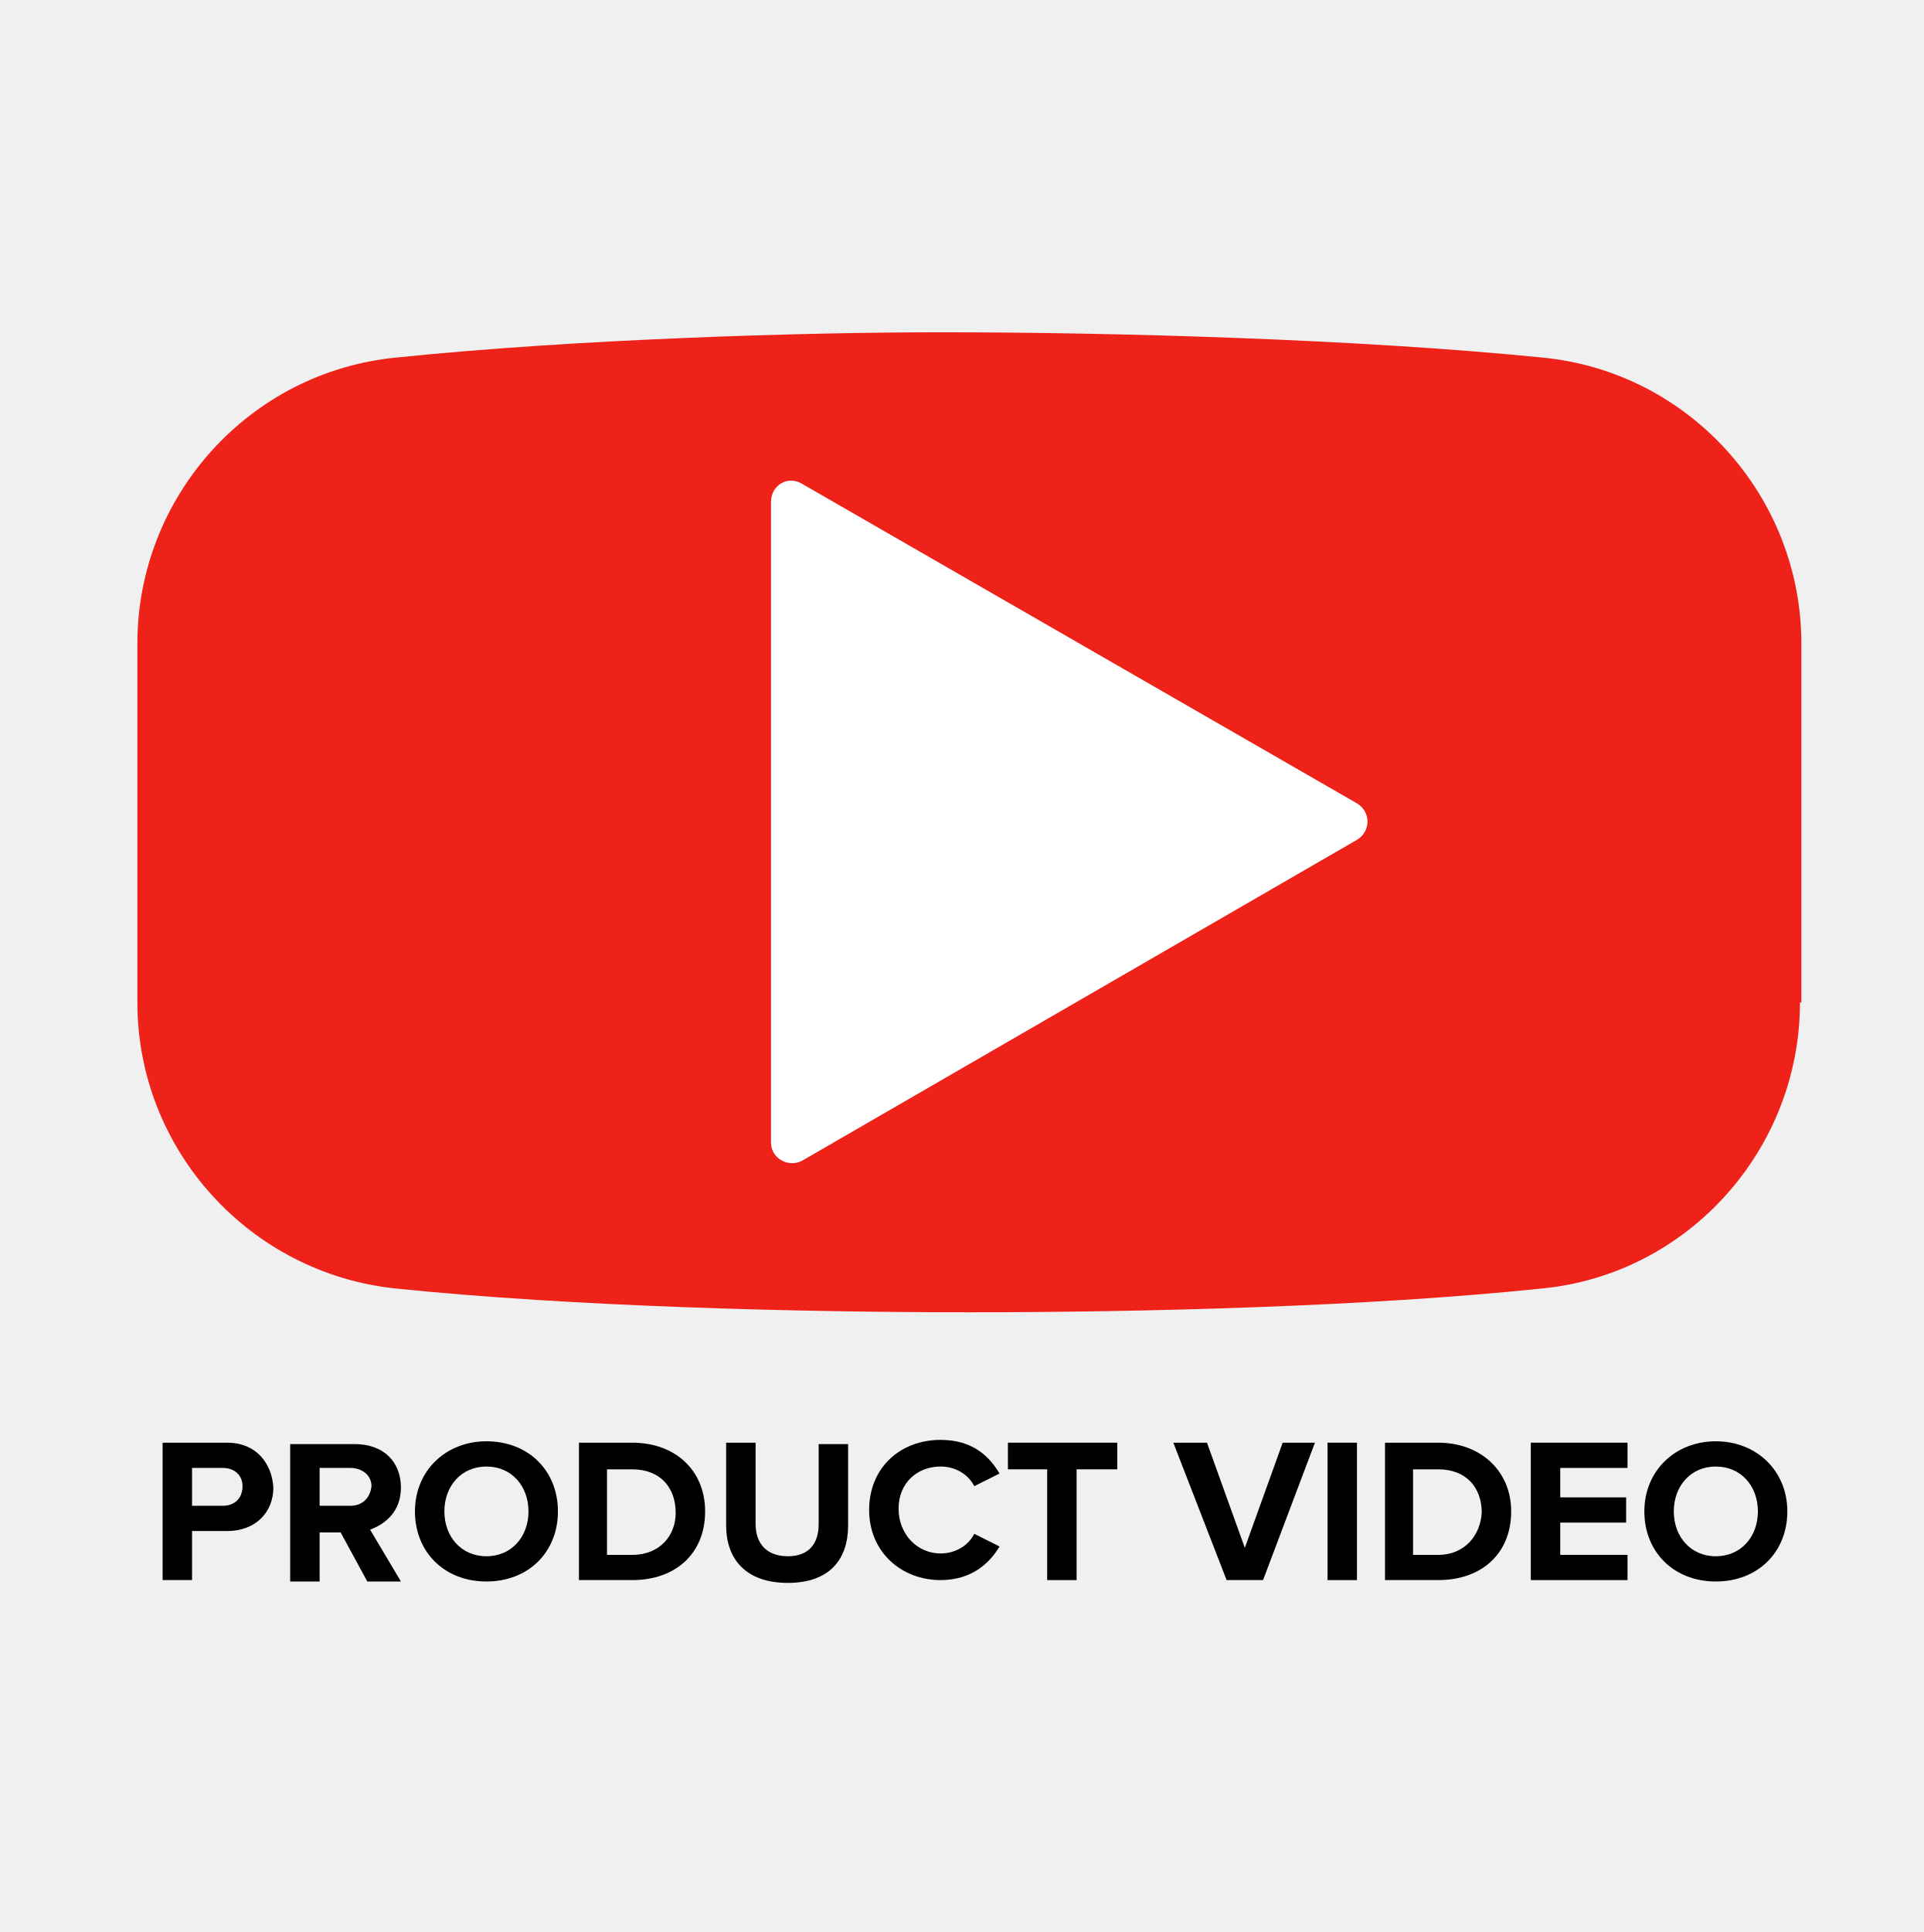
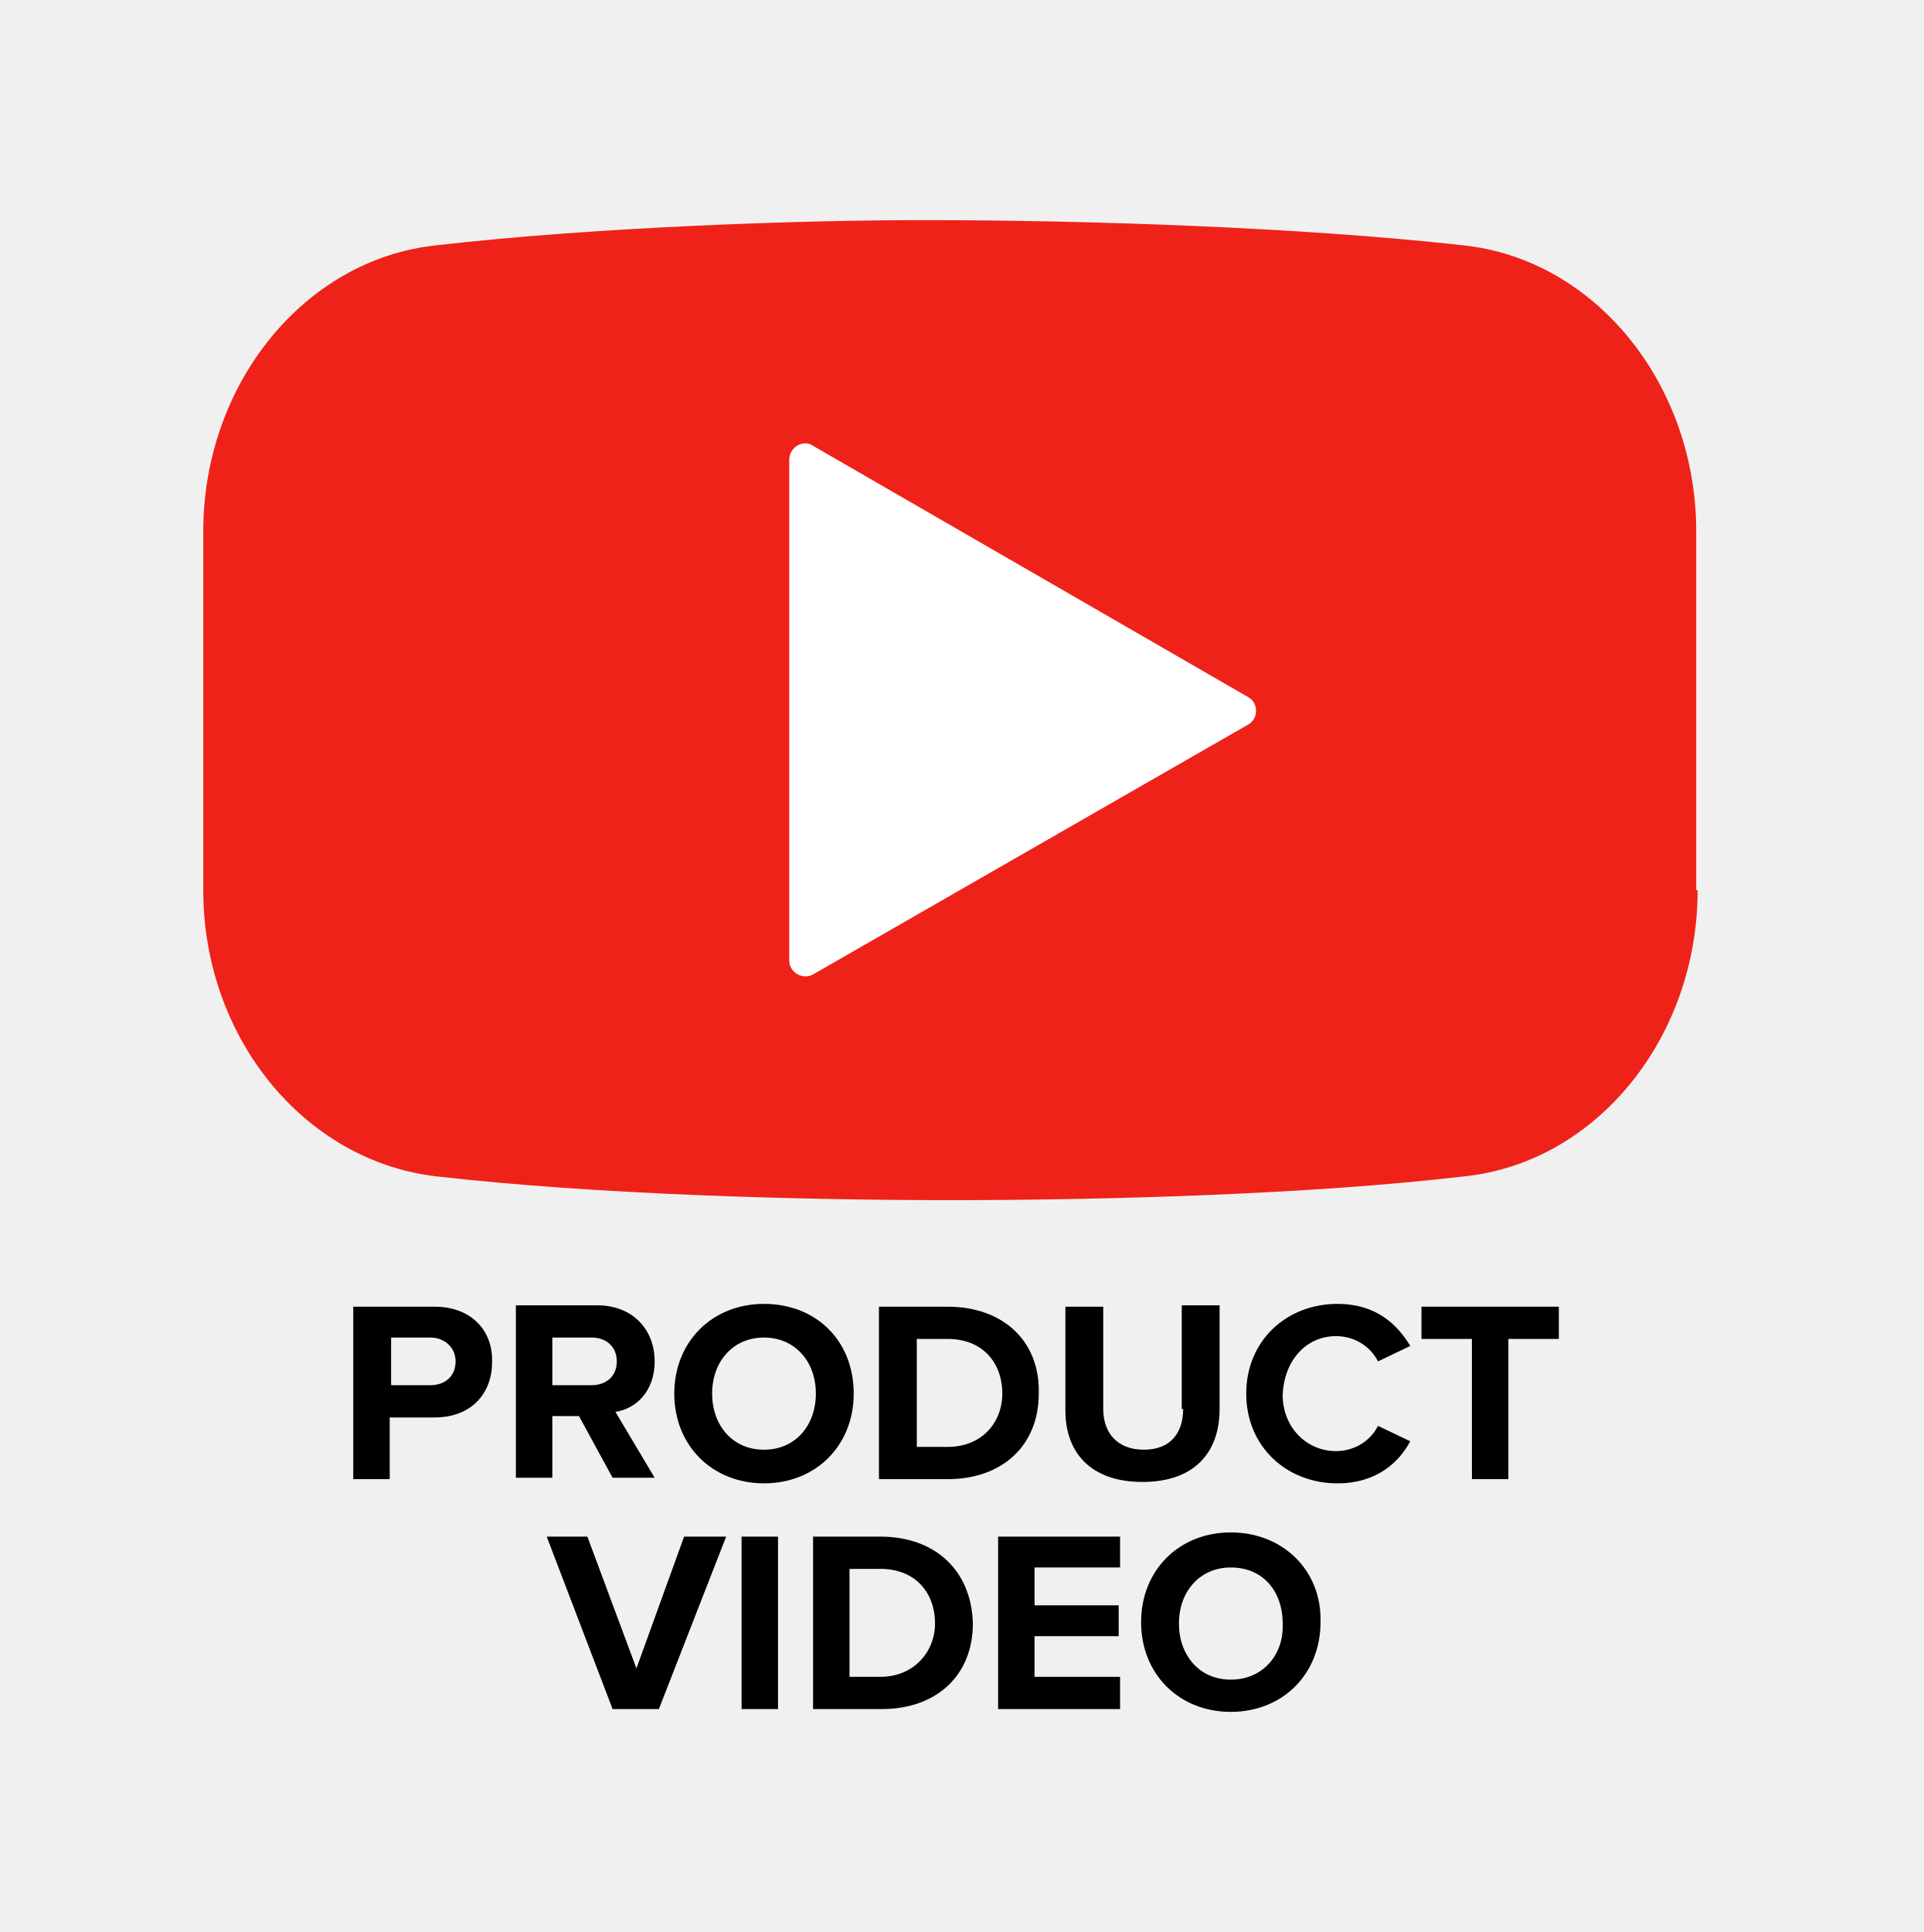
<svg xmlns="http://www.w3.org/2000/svg" version="1.1" id="Layer_1" x="0px" y="0px" viewBox="0 0 137.2 137.8" style="enable-background:new 0 0 137.2 137.8;" xml:space="preserve">
  <style type="text/css">
	.st0{fill:#EF2219;}
	.st1{fill:#FFFFFF;}
</style>
  <g>
-     <path class="st0" d="M128.4,71.5c0,10.5-8,19.4-18.4,20.4c-12.4,1.3-28.6,1.7-40.9,1.7c-11.9,0-28.3-0.4-40.9-1.7   C17.8,90.8,9.8,82,9.8,71.5V45.9c0-10.5,8-19.4,18.5-20.4c12.6-1.3,28.8-1.8,38.8-1.8c12.7,0,29.9,0.5,42.9,1.8   c10.5,1,18.5,9.9,18.5,20.4V71.5z" />
-     <path class="st1" d="M55,35.8v45.7c0,1.1,1.2,1.8,2.2,1.3l39.6-22.9c1-0.6,1-2,0-2.6L57.2,34.5C56.2,33.9,55,34.6,55,35.8z" />
-     <path d="M16.2,102.9h-4.6v9.8h2.1v-3.5h2.5c2.1,0,3.3-1.4,3.3-3.1C19.4,104.4,18.3,102.9,16.2,102.9z M15.9,107.4h-2.2v-2.7h2.2   c0.8,0,1.4,0.5,1.4,1.3C17.3,106.9,16.7,107.4,15.9,107.4z" />
-     <path d="M28.6,106.1c0-1.8-1.2-3.1-3.3-3.1h-4.6v9.8h2.1v-3.5h1.5l1.9,3.5h2.4l-2.2-3.7C27.5,108.7,28.6,107.8,28.6,106.1z    M25,107.4h-2.2v-2.7H25c0.8,0,1.5,0.5,1.5,1.3C26.4,106.9,25.8,107.4,25,107.4z" />
-     <path d="M34.7,102.8c-2.9,0-5.1,2.1-5.1,5c0,2.9,2.1,5,5.1,5c3,0,5.1-2.1,5.1-5C39.8,104.9,37.7,102.8,34.7,102.8z M34.7,111   c-1.8,0-3-1.4-3-3.2c0-1.8,1.2-3.2,3-3.2c1.8,0,3,1.4,3,3.2C37.7,109.6,36.5,111,34.7,111z" />
-     <path d="M45.1,102.9h-3.8v9.8h3.8c3.1,0,5.2-1.9,5.2-4.9C50.3,104.9,48.2,102.9,45.1,102.9z M45.1,110.9h-1.8v-6.1h1.8   c2,0,3.1,1.3,3.1,3.1C48.2,109.5,47.1,110.9,45.1,110.9z" />
-     <path d="M58.4,108.7c0,1.4-0.7,2.3-2.2,2.3c-1.5,0-2.3-0.9-2.3-2.3v-5.8h-2.1v5.9c0,2.4,1.4,4.1,4.4,4.1c3,0,4.3-1.7,4.3-4.1v-5.8   h-2.1V108.7z" />
-     <path d="M67.1,104.6c1.1,0,2,0.6,2.4,1.4l1.8-0.9c-0.7-1.2-1.9-2.4-4.2-2.4c-2.9,0-5.1,2-5.1,5c0,3,2.3,5,5.1,5   c2.2,0,3.5-1.2,4.2-2.4l-1.8-0.9c-0.4,0.8-1.3,1.4-2.4,1.4c-1.7,0-3-1.4-3-3.2S65.4,104.6,67.1,104.6z" />
-     <polygon points="71.9,104.8 74.7,104.8 74.7,112.7 76.8,112.7 76.8,104.8 79.7,104.8 79.7,102.9 71.9,102.9  " />
-     <polygon points="88.8,110.4 86.1,102.9 83.7,102.9 87.5,112.7 90.1,112.7 93.8,102.9 91.5,102.9  " />
-     <rect x="94.7" y="102.9" width="2.1" height="9.8" />
-     <path d="M102.6,102.9h-3.8v9.8h3.8c3.1,0,5.2-1.9,5.2-4.9C107.8,104.9,105.6,102.9,102.6,102.9z M102.6,110.9h-1.8v-6.1h1.8   c2,0,3.1,1.3,3.1,3.1C105.6,109.5,104.5,110.9,102.6,110.9z" />
-     <polygon points="109.2,112.7 116.1,112.7 116.1,110.9 111.3,110.9 111.3,108.6 116,108.6 116,106.8 111.3,106.8 111.3,104.7    116.1,104.7 116.1,102.9 109.2,102.9  " />
-     <path d="M122.4,102.8c-2.9,0-5.1,2.1-5.1,5c0,2.9,2.1,5,5.1,5c3,0,5.1-2.1,5.1-5C127.5,104.9,125.3,102.8,122.4,102.8z M122.4,111   c-1.8,0-3-1.4-3-3.2c0-1.8,1.2-3.2,3-3.2c1.8,0,3,1.4,3,3.2C125.4,109.6,124.2,111,122.4,111z" />
+     <path class="st0" d="M121.1,63.5c0,10.5-7.2,19.4-16.6,20.4c-11.1,1.3-25.7,1.7-36.7,1.7c-10.7,0-25.4-0.4-36.7-1.7   c-9.4-1.1-16.6-9.9-16.6-20.4V37.9c0-10.5,7.2-19.4,16.6-20.4c11.3-1.3,25.9-1.8,34.8-1.8c11.4,0,26.9,0.5,38.5,1.8   c9.4,1,16.6,9.9,16.6,20.4V63.5z" />
+     <path class="st1" d="M56.3,32.8v35.7c0,0.9,1,1.4,1.7,1L89,51.7c0.8-0.4,0.8-1.6,0-2L58,31.8C57.3,31.3,56.3,31.9,56.3,32.8z" />
+     <path d="M31,93.2h-5.8v12.3h2.6v-4.4H31c2.7,0,4.1-1.8,4.1-3.9C35.2,95,33.7,93.2,31,93.2z M30.7,98.8h-2.8v-3.4h2.8   c1,0,1.8,0.7,1.8,1.7C32.5,98.2,31.7,98.8,30.7,98.8z" />
+     <path d="M46.7,97.1c0-2.3-1.6-4-4.1-4h-5.8v12.3h2.6v-4.4h1.9l2.4,4.4h3l-2.8-4.7C45.3,100.5,46.7,99.3,46.7,97.1z M42.2,98.8h-2.8   v-3.4h2.8c1.1,0,1.8,0.7,1.8,1.7C44,98.2,43.2,98.8,42.2,98.8z" />
+     <path d="M54.5,93c-3.7,0-6.4,2.7-6.4,6.4c0,3.7,2.7,6.4,6.4,6.4c3.7,0,6.4-2.7,6.4-6.4C60.9,95.6,58.2,93,54.5,93z M54.5,103.4   c-2.3,0-3.7-1.8-3.7-4c0-2.3,1.5-4,3.7-4s3.7,1.7,3.7,4C58.2,101.6,56.8,103.4,54.5,103.4z" />
+     <path d="M67.6,93.2h-4.9v12.3h4.9c3.9,0,6.5-2.4,6.5-6.1C74.2,95.6,71.5,93.2,67.6,93.2z M67.6,103.2h-2.2v-7.7h2.2   c2.5,0,3.9,1.7,3.9,3.9C71.5,101.4,70.1,103.2,67.6,103.2z" />
+     <path d="M84.4,100.5c0,1.7-0.9,2.9-2.8,2.9c-1.9,0-2.9-1.2-2.9-2.9v-7.3H76v7.4c0,3,1.8,5.1,5.5,5.1c3.7,0,5.5-2.1,5.5-5.2v-7.4   h-2.7V100.5z" />
+     <path d="M95.3,95.3c1.4,0,2.5,0.8,3,1.8l2.3-1.1c-0.9-1.5-2.4-3-5.2-3c-3.6,0-6.5,2.6-6.5,6.4c0,3.8,2.9,6.4,6.5,6.4   c2.8,0,4.4-1.5,5.2-3l-2.3-1.1c-0.5,1-1.6,1.8-3,1.8c-2.1,0-3.8-1.7-3.8-4C91.6,97,93.2,95.3,95.3,95.3z" />
+     <polygon points="101.4,95.5 105,95.5 105,105.5 107.6,105.5 107.6,95.5 111.2,95.5 111.2,93.2 101.4,93.2  " />
+     <polygon points="45.4,119 41.9,109.6 39,109.6 43.7,121.9 47,121.9 51.8,109.6 48.8,109.6  " />
+     <rect x="52.9" y="109.6" width="2.6" height="12.3" />
+     <path d="M62.8,109.6H58v12.3h4.9c3.9,0,6.5-2.4,6.5-6.1C69.3,112,66.7,109.6,62.8,109.6z M62.8,119.6h-2.2v-7.7h2.2   c2.5,0,3.9,1.7,3.9,3.9C66.7,117.8,65.2,119.6,62.8,119.6z" />
+     <polygon points="71.2,121.9 79.9,121.9 79.9,119.6 73.8,119.6 73.8,116.7 79.8,116.7 79.8,114.5 73.8,114.5 73.8,111.8 79.9,111.8    79.9,109.6 71.2,109.6  " />
+     <path d="M87.8,109.3c-3.7,0-6.4,2.7-6.4,6.4c0,3.7,2.7,6.4,6.4,6.4c3.7,0,6.4-2.7,6.4-6.4C94.3,112,91.5,109.3,87.8,109.3z    M87.8,119.8c-2.3,0-3.7-1.8-3.7-4c0-2.3,1.5-4,3.7-4c2.3,0,3.7,1.7,3.7,4C91.6,118,90.1,119.8,87.8,119.8z" />
  </g>
</svg>
